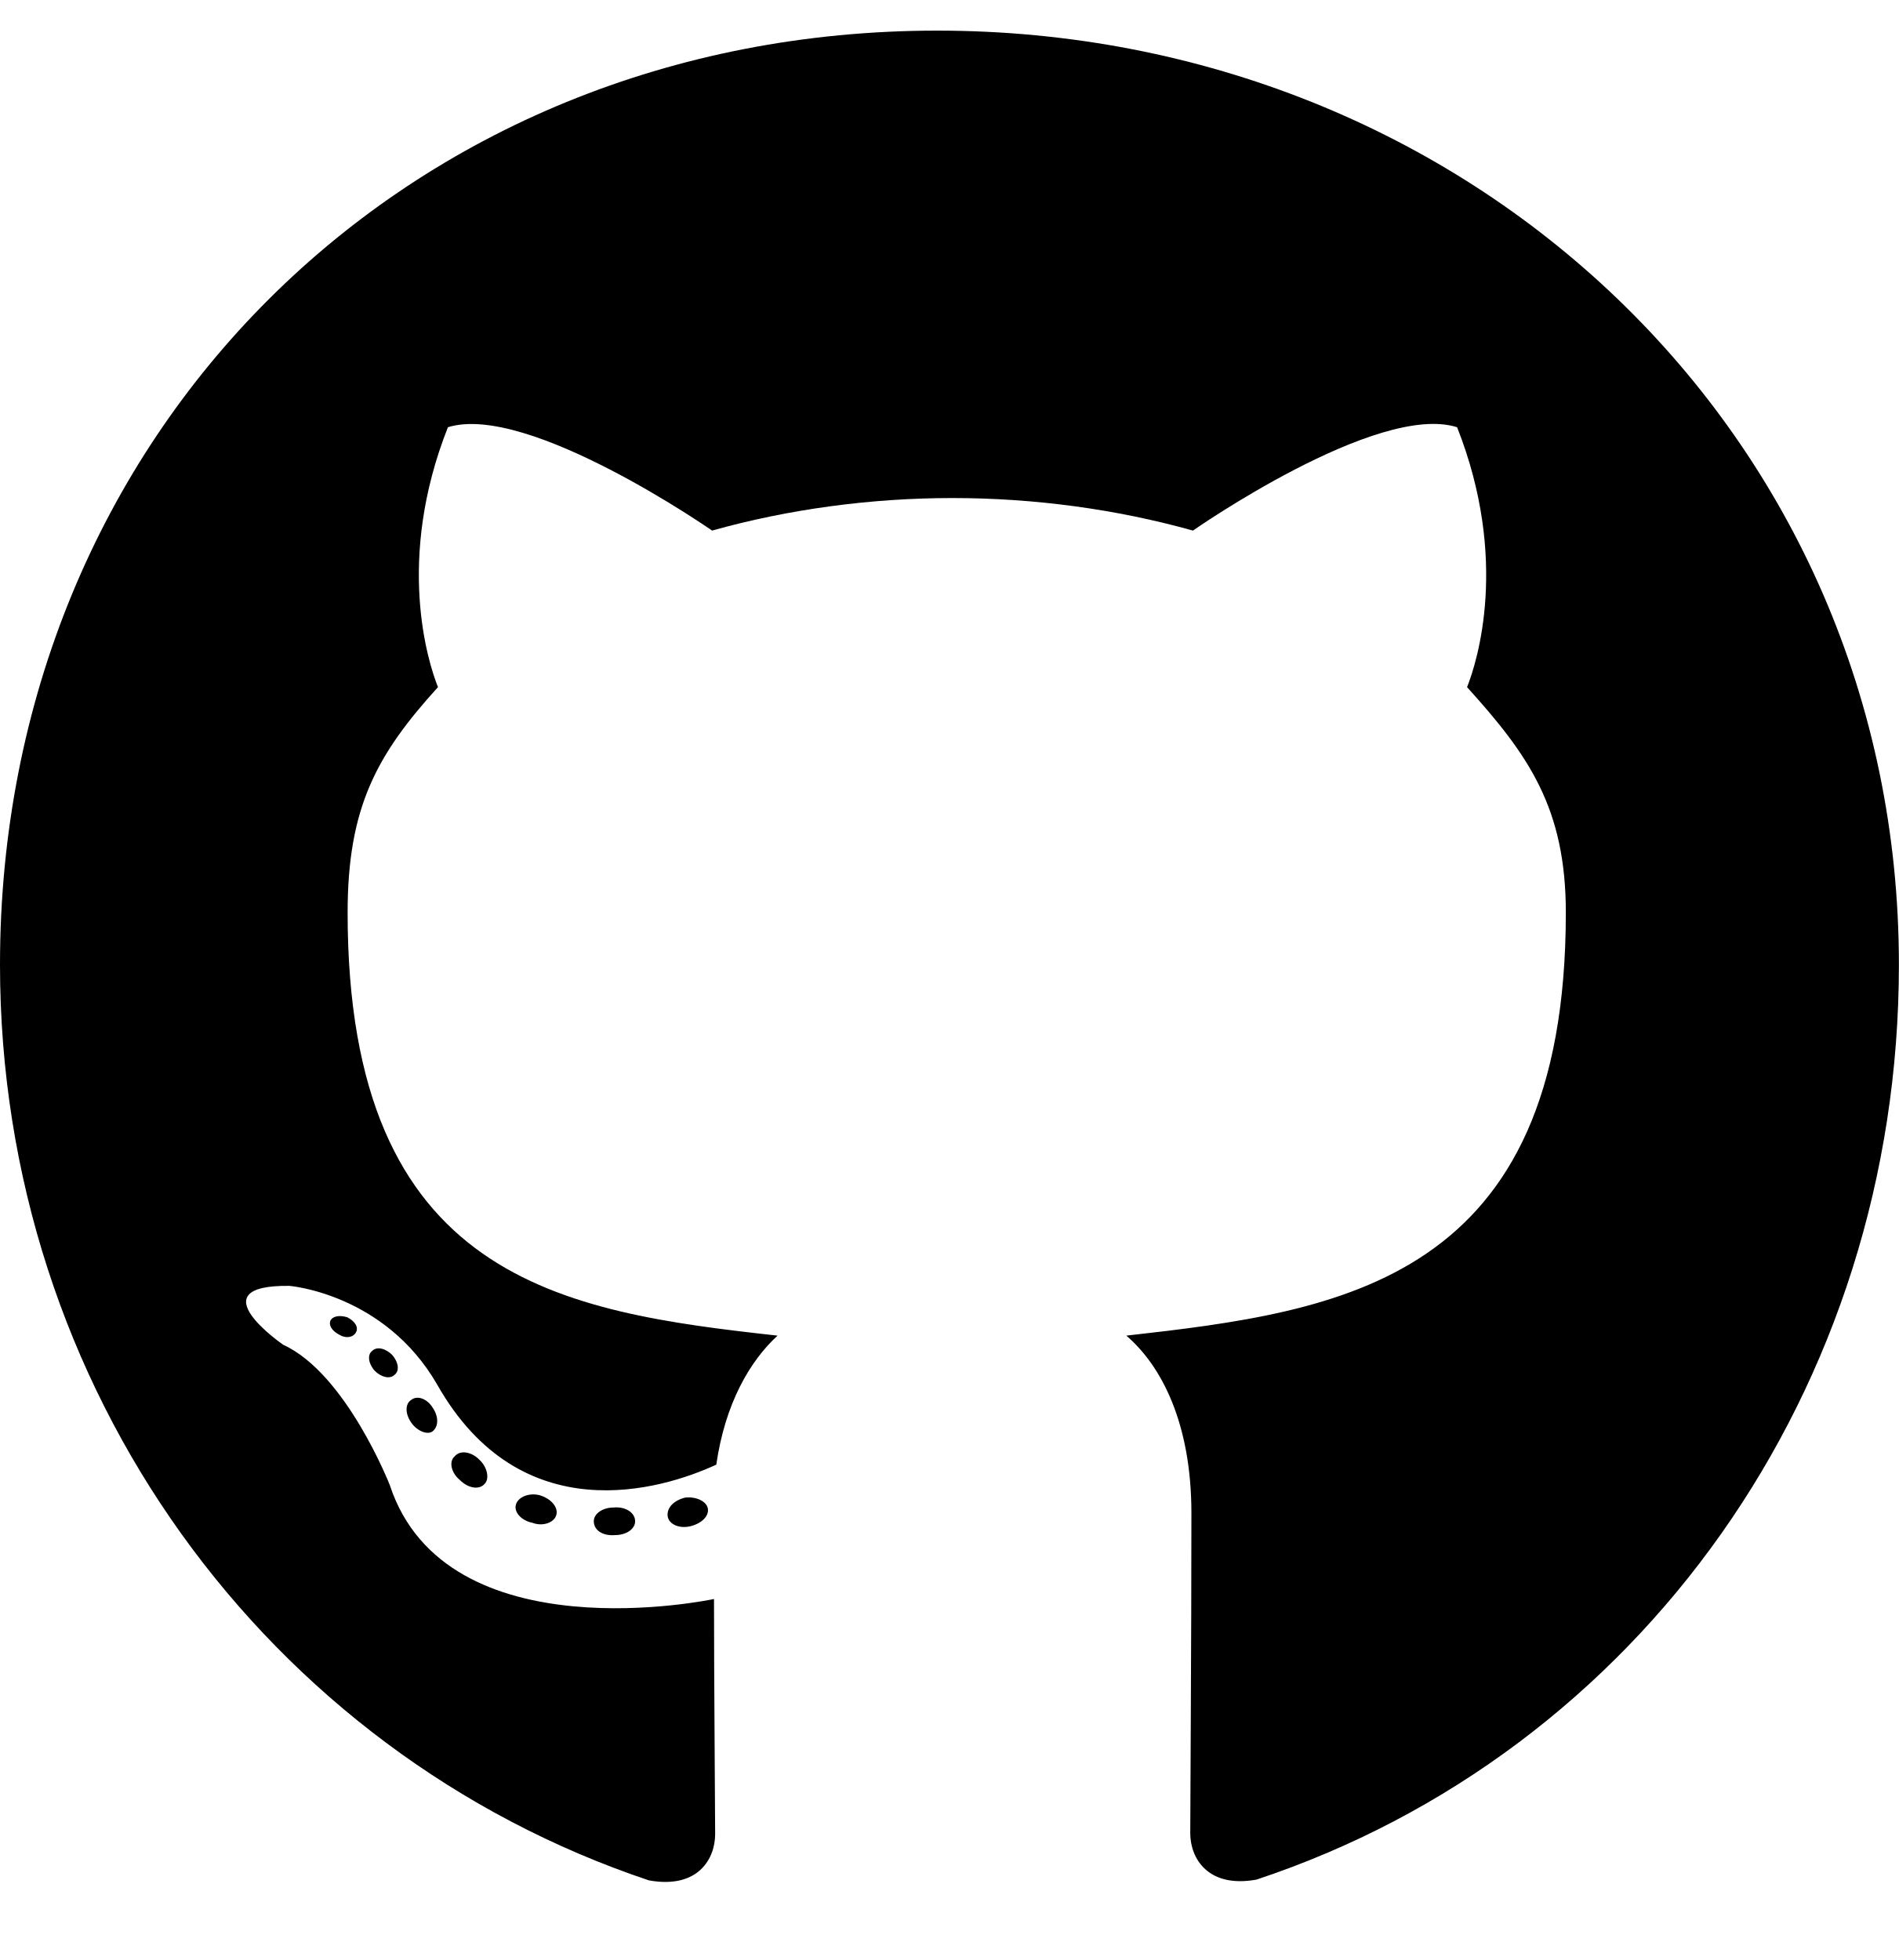
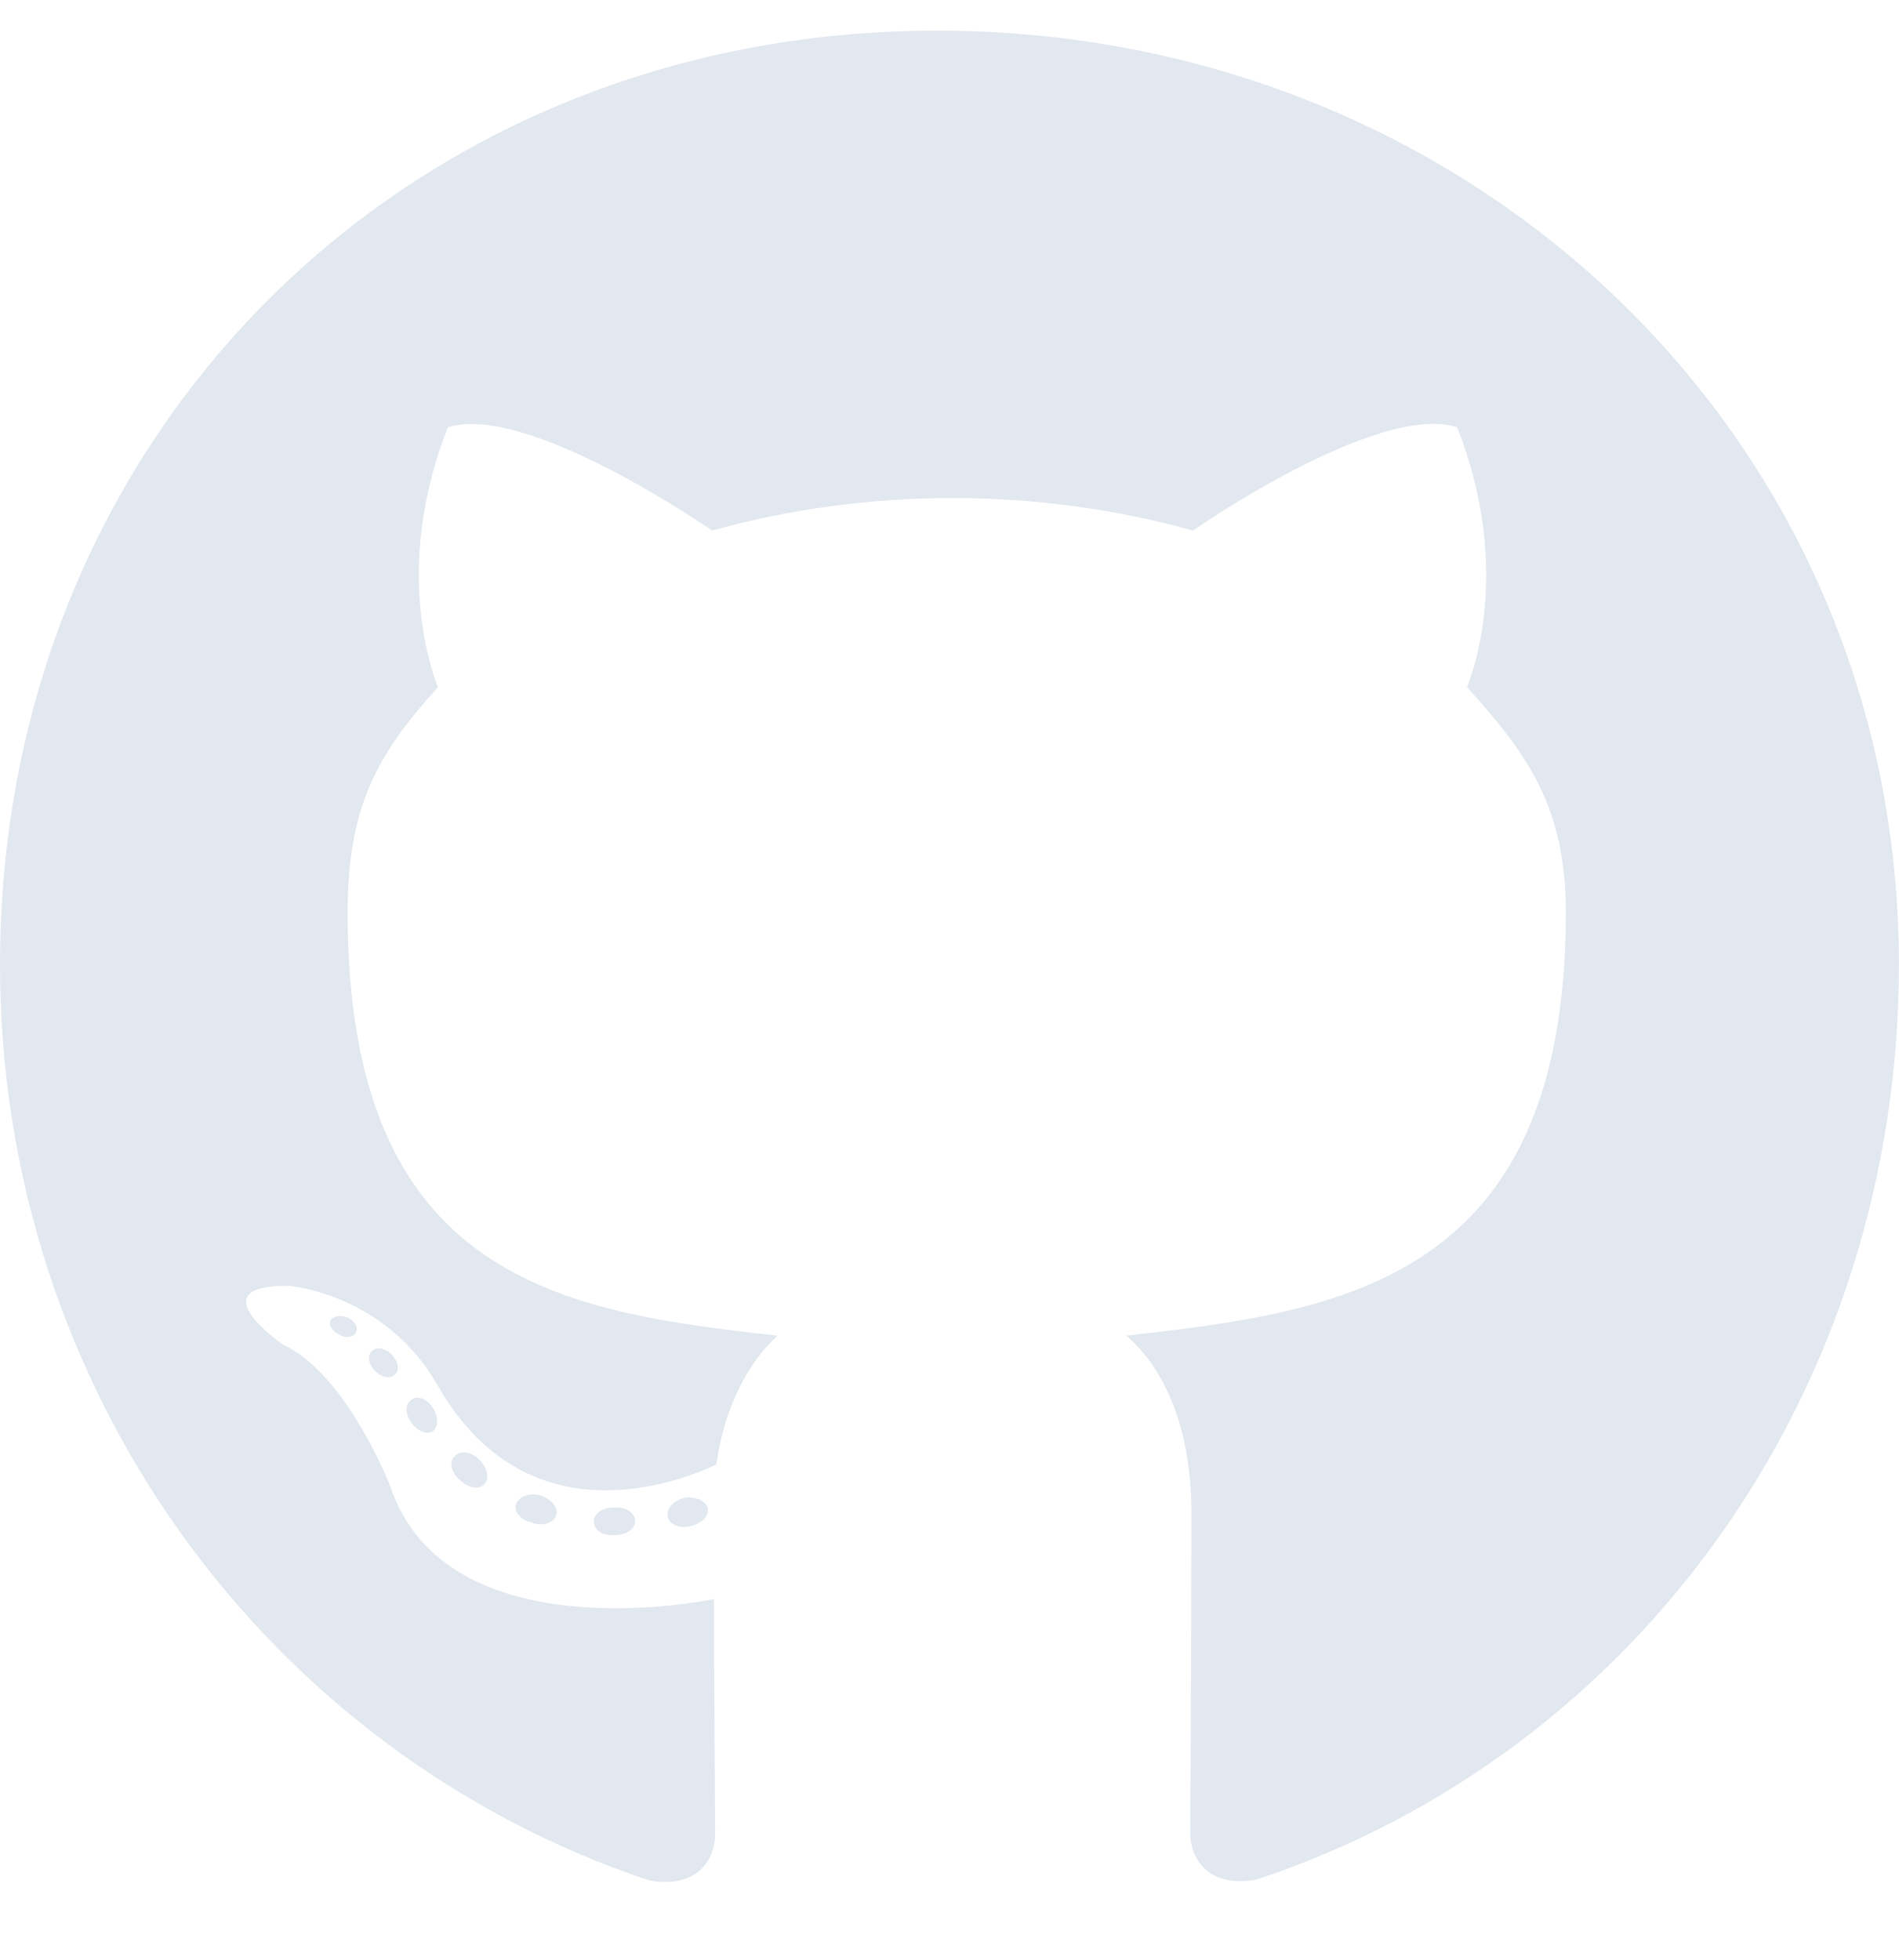
<svg xmlns="http://www.w3.org/2000/svg" viewBox="0 0 496 512">
-   <path d="M165.9 397.4c0 2-2.3 3.6-5.2 3.6-3.3.3-5.6-1.3-5.6-3.6 0-2 2.3-3.6 5.2-3.6 3-.3 5.6 1.3 5.6 3.6zm-31.1-4.5c-.7 2 1.3 4.3 4.3 4.9 2.6 1 5.6 0 6.2-2s-1.3-4.3-4.3-5.2c-2.6-.7-5.5.3-6.2 2.3zm44.2-1.7c-2.9.7-4.9 2.6-4.6 4.9.3 2 2.9 3.3 5.9 2.6 2.9-.7 4.9-2.6 4.6-4.6-.3-1.9-3-3.2-5.9-2.9zM244.8 8C106.1 8 0 113.3 0 252c0 110.9 69.8 205.8 169.5 239.2 12.8 2.3 17.3-5.6 17.3-12.1 0-6.2-.3-40.4-.3-61.4 0 0-70 15-84.7-29.8 0 0-11.4-29.1-27.8-36.6 0 0-22.9-15.7 1.6-15.4 0 0 24.9 2 38.6 25.8 21.9 38.6 58.6 27.5 72.9 20.9 2.3-16 8.8-27.1 16-33.7-55.9-6.2-112.3-14.3-112.3-110.5 0-27.5 7.6-41.3 23.6-58.9-2.6-6.5-11.1-33.3 2.6-67.9 20.9-6.5 69 27 69 27 20-5.6 41.5-8.5 62.8-8.5s42.8 2.9 62.8 8.5c0 0 48.1-33.6 69-27 13.7 34.7 5.2 61.4 2.6 67.9 16 17.7 25.8 31.5 25.8 58.9 0 96.5-58.9 104.2-114.8 110.5 9.2 7.9 17 22.9 17 46.4 0 33.7-.3 75.4-.3 83.6 0 6.5 4.6 14.4 17.3 12.1C428.2 457.8 496 362.9 496 252 496 113.3 383.5 8 244.8 8zM97.2 352.9c-1.3 1-1 3.3.7 5.2 1.6 1.6 3.9 2.3 5.2 1 1.3-1 1-3.3-.7-5.2-1.6-1.6-3.9-2.3-5.2-1zm-10.8-8.1c-.7 1.3.3 2.9 2.3 3.9 1.6 1 3.6.7 4.3-.7.7-1.3-.3-2.9-2.3-3.9-2-.6-3.6-.3-4.3.7zm32.4 35.6c-1.6 1.3-1 4.3 1.3 6.2 2.3 2.3 5.2 2.6 6.5 1 1.3-1.3.7-4.3-1.3-6.2-2.2-2.3-5.2-2.6-6.5-1zm-11.4-14.7c-1.6 1-1.6 3.6 0 5.9 1.6 2.3 4.3 3.3 5.6 2.3 1.6-1.3 1.6-3.9 0-6.2-1.4-2.3-4-3.3-5.6-2z" />
+   <path fill="#E2E8F0" d="M165.9 397.4c0 2-2.3 3.6-5.2 3.6-3.3.3-5.6-1.3-5.6-3.6 0-2 2.3-3.6 5.2-3.6 3-.3 5.6 1.3 5.6 3.6zm-31.1-4.5c-.7 2 1.3 4.3 4.3 4.9 2.6 1 5.6 0 6.2-2s-1.3-4.3-4.3-5.2c-2.6-.7-5.5.3-6.2 2.3zm44.2-1.7c-2.9.7-4.9 2.6-4.6 4.9.3 2 2.9 3.3 5.9 2.6 2.9-.7 4.9-2.6 4.6-4.6-.3-1.9-3-3.2-5.9-2.9zM244.8 8C106.1 8 0 113.3 0 252c0 110.9 69.8 205.8 169.5 239.2 12.8 2.3 17.3-5.6 17.3-12.1 0-6.2-.3-40.4-.3-61.4 0 0-70 15-84.7-29.8 0 0-11.4-29.1-27.8-36.6 0 0-22.9-15.7 1.6-15.4 0 0 24.9 2 38.6 25.8 21.9 38.6 58.6 27.5 72.9 20.9 2.3-16 8.8-27.1 16-33.7-55.9-6.2-112.3-14.3-112.3-110.5 0-27.5 7.6-41.3 23.6-58.9-2.6-6.5-11.1-33.3 2.6-67.9 20.9-6.5 69 27 69 27 20-5.6 41.5-8.5 62.8-8.5s42.8 2.9 62.8 8.5c0 0 48.1-33.6 69-27 13.7 34.7 5.2 61.4 2.6 67.9 16 17.7 25.8 31.5 25.8 58.9 0 96.5-58.9 104.2-114.8 110.5 9.2 7.9 17 22.9 17 46.4 0 33.7-.3 75.4-.3 83.6 0 6.5 4.6 14.4 17.3 12.1C428.2 457.8 496 362.9 496 252 496 113.3 383.5 8 244.8 8zM97.2 352.9c-1.3 1-1 3.3.7 5.2 1.6 1.6 3.9 2.3 5.2 1 1.3-1 1-3.3-.7-5.2-1.6-1.6-3.9-2.3-5.2-1zm-10.8-8.1c-.7 1.3.3 2.9 2.3 3.9 1.6 1 3.6.7 4.3-.7.7-1.3-.3-2.9-2.3-3.9-2-.6-3.6-.3-4.3.7zm32.4 35.6c-1.6 1.3-1 4.3 1.3 6.2 2.3 2.3 5.2 2.6 6.5 1 1.3-1.3.7-4.3-1.3-6.2-2.2-2.3-5.2-2.6-6.5-1zm-11.4-14.7c-1.6 1-1.6 3.6 0 5.9 1.6 2.3 4.3 3.3 5.6 2.3 1.6-1.3 1.6-3.9 0-6.2-1.4-2.3-4-3.3-5.6-2z" />
</svg>
